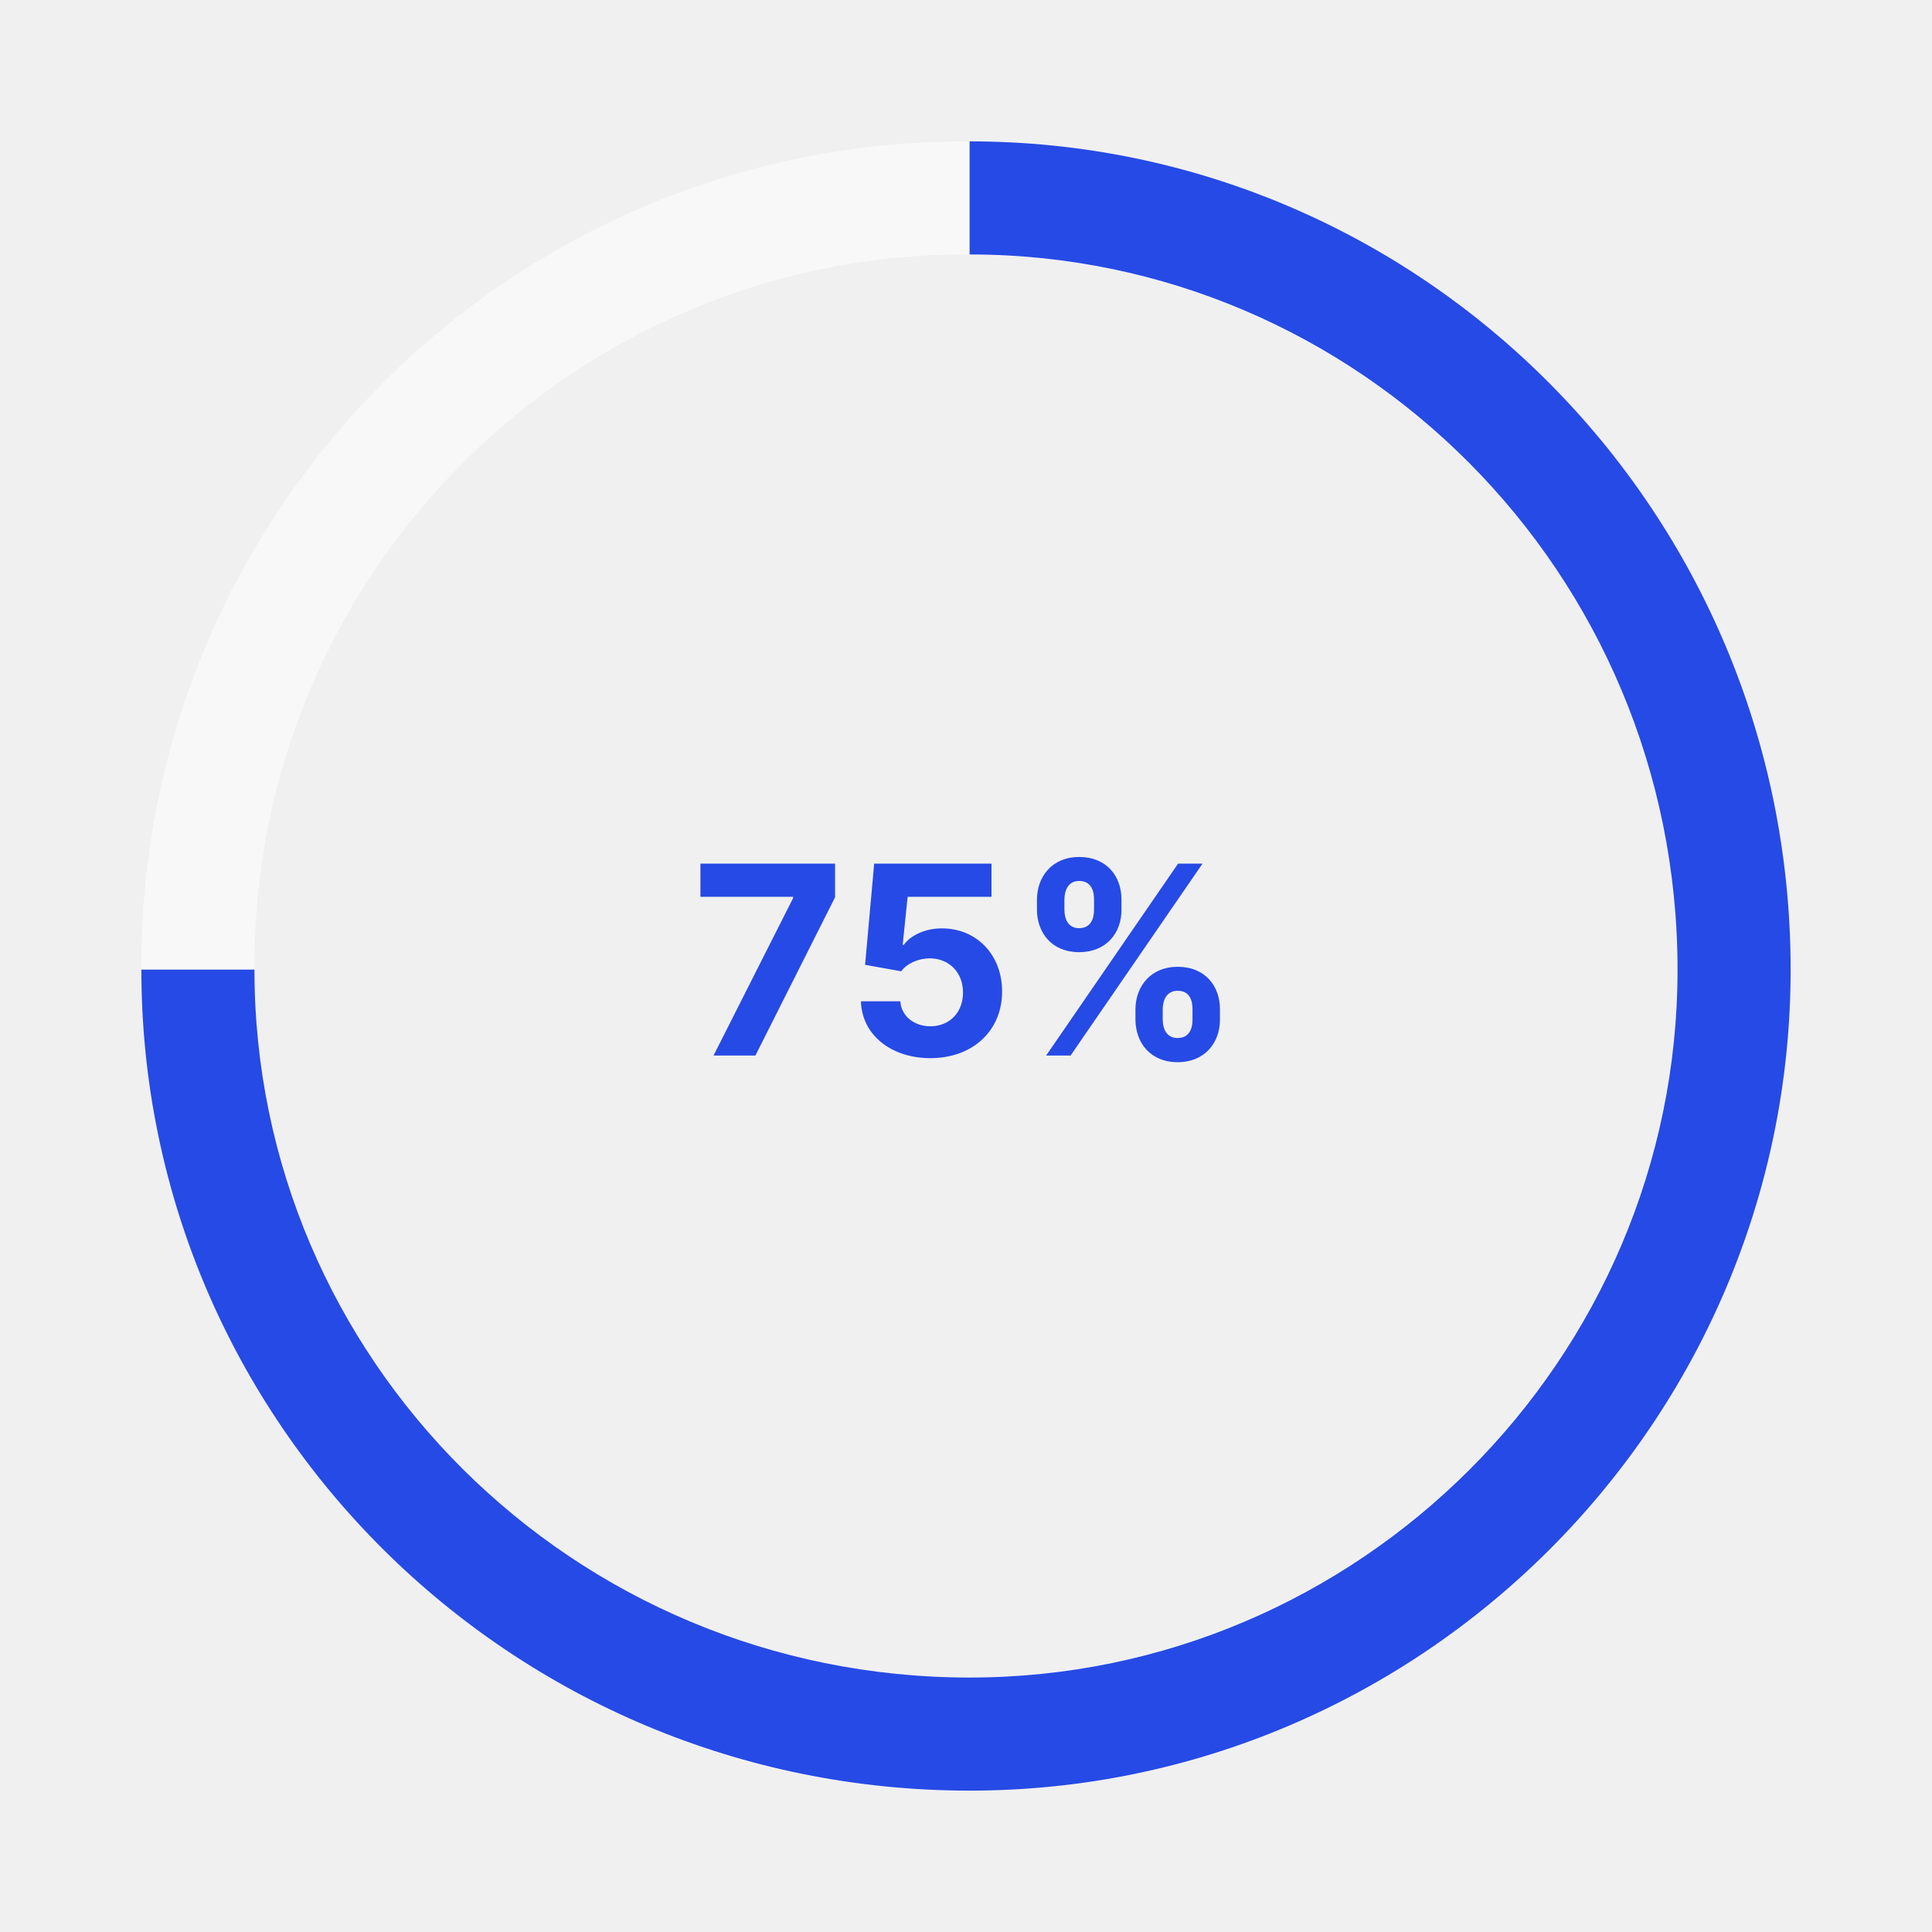
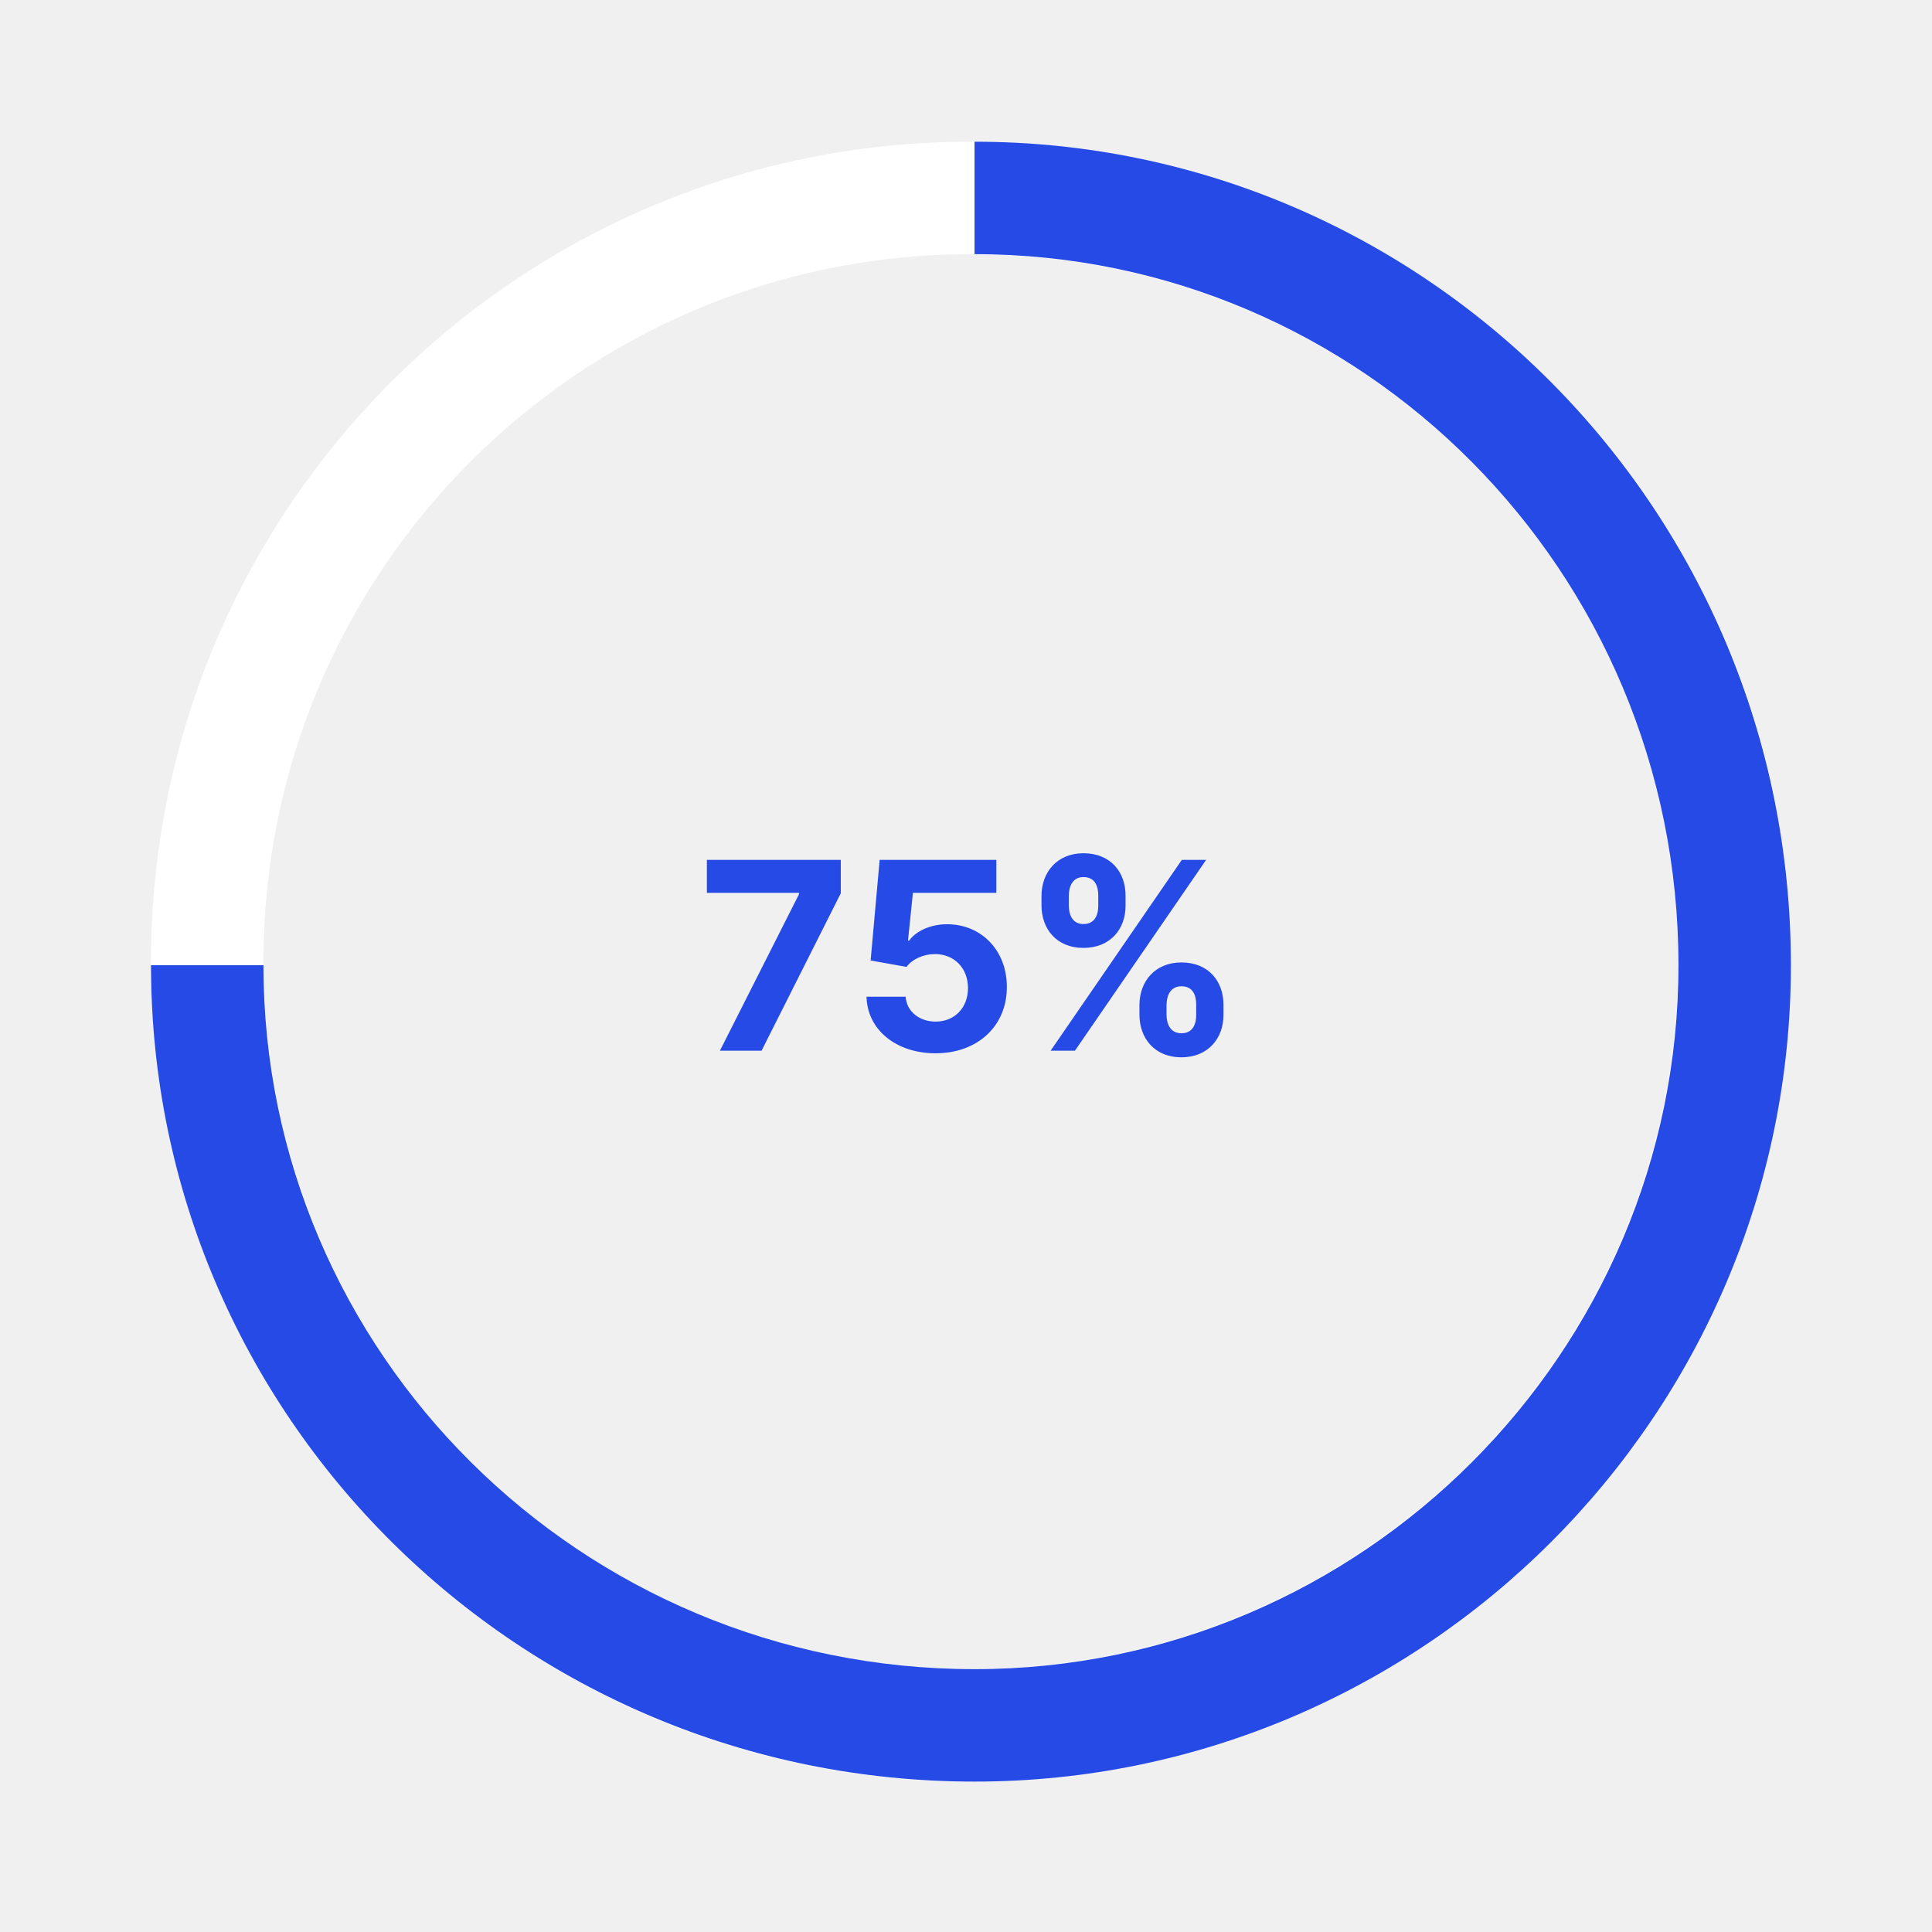
- <svg xmlns="http://www.w3.org/2000/svg" width="175" height="175" viewBox="-15 -15 205 205" fill="none">
-   <circle cx="87.5" cy="87.5" r="81.5" stroke="#F8F8F8" stroke-width="12" stroke-linecap="round" stroke-linejoin="round" />
-   <mask id="path-2-inside-1" fill="white">
-     <path fill-rule="evenodd" clip-rule="evenodd" d="M0 87.882C0 135.825 39.175 175 87.882 175C135.825 175 175 135.825 175 87.882C175 39.175 135.825 0 87.882 0" />
-   </mask>
-   <path d="M175 87.882L163 87.882L175 87.882ZM-12 87.882C-12 142.52 32.616 187 87.882 187V163C45.734 163 12 129.129 12 87.882H-12ZM87.882 187C142.452 187 187 142.452 187 87.882L163 87.882C163 129.198 129.198 163 87.882 163V187ZM187 87.882C187 32.616 142.52 -12 87.882 -12V12C129.129 12 163 45.734 163 87.882H187Z" fill="#264AE5" mask="url(#path-2-inside-1)" />
-   <path d="M60.712 97H65.156L73.608 80.206V76.636H59.32V80.156H69.154V80.296L60.712 97ZM83.723 97.278C88.257 97.278 91.339 94.325 91.329 90.209C91.339 86.311 88.615 83.507 84.946 83.507C83.156 83.507 81.615 84.253 80.899 85.257H80.78L81.307 80.156H90.206V76.636H77.757L76.792 87.375L80.621 88.061C81.247 87.216 82.46 86.689 83.663 86.689C85.712 86.699 87.183 88.18 87.183 90.318C87.183 92.436 85.741 93.898 83.723 93.898C82.013 93.898 80.63 92.824 80.531 91.243H76.355C76.434 94.763 79.507 97.278 83.723 97.278ZM105.479 93.182C105.488 95.628 107.05 97.706 109.963 97.706C112.846 97.706 114.457 95.628 114.447 93.182V92.108C114.457 89.642 112.886 87.584 109.963 87.584C107.089 87.584 105.488 89.662 105.479 92.108V93.182ZM95.028 81.528C95.038 83.974 96.599 86.033 99.503 86.033C102.396 86.033 104.007 83.994 103.997 81.528V80.454C104.007 77.989 102.436 75.93 99.503 75.93C96.659 75.93 95.038 77.989 95.028 80.454V81.528ZM96.003 97H98.598L112.598 76.636H110.003L96.003 97ZM108.372 92.108C108.382 91.133 108.77 90.129 109.963 90.129C111.216 90.129 111.544 91.133 111.534 92.108V93.182C111.544 94.156 111.176 95.141 109.963 95.141C108.75 95.141 108.382 94.126 108.372 93.182V92.108ZM97.942 80.454C97.951 79.51 98.319 78.476 99.503 78.476C100.756 78.476 101.094 79.48 101.084 80.454V81.528C101.094 82.503 100.716 83.487 99.503 83.487C98.329 83.487 97.951 82.503 97.942 81.528V80.454Z" fill="#264AE5" />
+ <svg xmlns="http://www.w3.org/2000/svg" width="176" height="176" viewBox="0 0 176 176" fill="none">
+   <path fill-rule="evenodd" clip-rule="evenodd" d="M88.452 23.153C52.856 23.153 24.001 52.009 24.001 87.604C24.001 123.2 52.856 152.056 88.452 152.056C124.047 152.056 152.903 123.2 152.903 87.604C152.903 52.009 124.047 23.153 88.452 23.153ZM13.757 87.604C13.757 46.351 47.199 12.909 88.452 12.909C129.705 12.909 163.147 46.351 163.147 87.604C163.147 128.857 129.705 162.299 88.452 162.299C47.199 162.299 13.757 128.857 13.757 87.604Z" fill="white" />
+   <path d="M65.584 95.714H69.378L76.593 81.377V78.33H64.395V81.335H72.79V81.454L65.584 95.714ZM85.227 95.951C89.098 95.951 91.729 93.43 91.721 89.916C91.729 86.589 89.403 84.195 86.271 84.195C84.744 84.195 83.428 84.832 82.817 85.689H82.715L83.165 81.335H90.762V78.33H80.135L79.311 87.497L82.579 88.083C83.114 87.362 84.149 86.912 85.177 86.912C86.925 86.92 88.181 88.185 88.181 90.01C88.181 91.818 86.95 93.066 85.227 93.066C83.767 93.066 82.588 92.149 82.503 90.799H78.938C79.006 93.804 81.628 95.951 85.227 95.951ZM103.8 92.454C103.807 94.542 105.141 96.317 107.628 96.317C110.089 96.317 111.464 94.542 111.455 92.454V91.538C111.464 89.433 110.123 87.676 107.628 87.676C105.174 87.676 103.807 89.45 103.8 91.538V92.454ZM94.878 82.506C94.887 84.594 96.219 86.352 98.698 86.352C101.168 86.352 102.543 84.611 102.535 82.506V81.59C102.543 79.484 101.202 77.728 98.698 77.728C96.27 77.728 94.887 79.484 94.878 81.59V82.506ZM95.71 95.714H97.925L109.877 78.33H107.662L95.71 95.714ZM106.269 91.538C106.278 90.706 106.609 89.849 107.628 89.849C108.697 89.849 108.977 90.706 108.969 91.538V92.454C108.977 93.286 108.663 94.126 107.628 94.126C106.592 94.126 106.278 93.261 106.269 92.454V91.538ZM97.365 81.59C97.374 80.783 97.688 79.9 98.698 79.9C99.768 79.9 100.056 80.758 100.048 81.59V82.506C100.056 83.338 99.734 84.178 98.698 84.178C97.696 84.178 97.374 83.338 97.365 82.506V81.59Z" fill="#264AE5" />
+   <path fill-rule="evenodd" clip-rule="evenodd" d="M13.757 87.93L13.757 87.93C13.757 128.857 47.199 162.299 88.778 162.299C88.778 162.299 88.778 162.299 88.778 162.299C129.705 162.299 163.147 128.857 163.147 87.93C163.147 87.93 163.147 87.93 163.147 87.93C163.147 46.351 129.705 12.909 88.778 12.909L88.778 12.909V23.153C123.989 23.153 152.903 51.95 152.903 87.93C152.903 123.2 124.048 152.055 88.778 152.055C52.798 152.055 24 123.141 24 87.93H13.757Z" fill="#264AE5" />
</svg>
